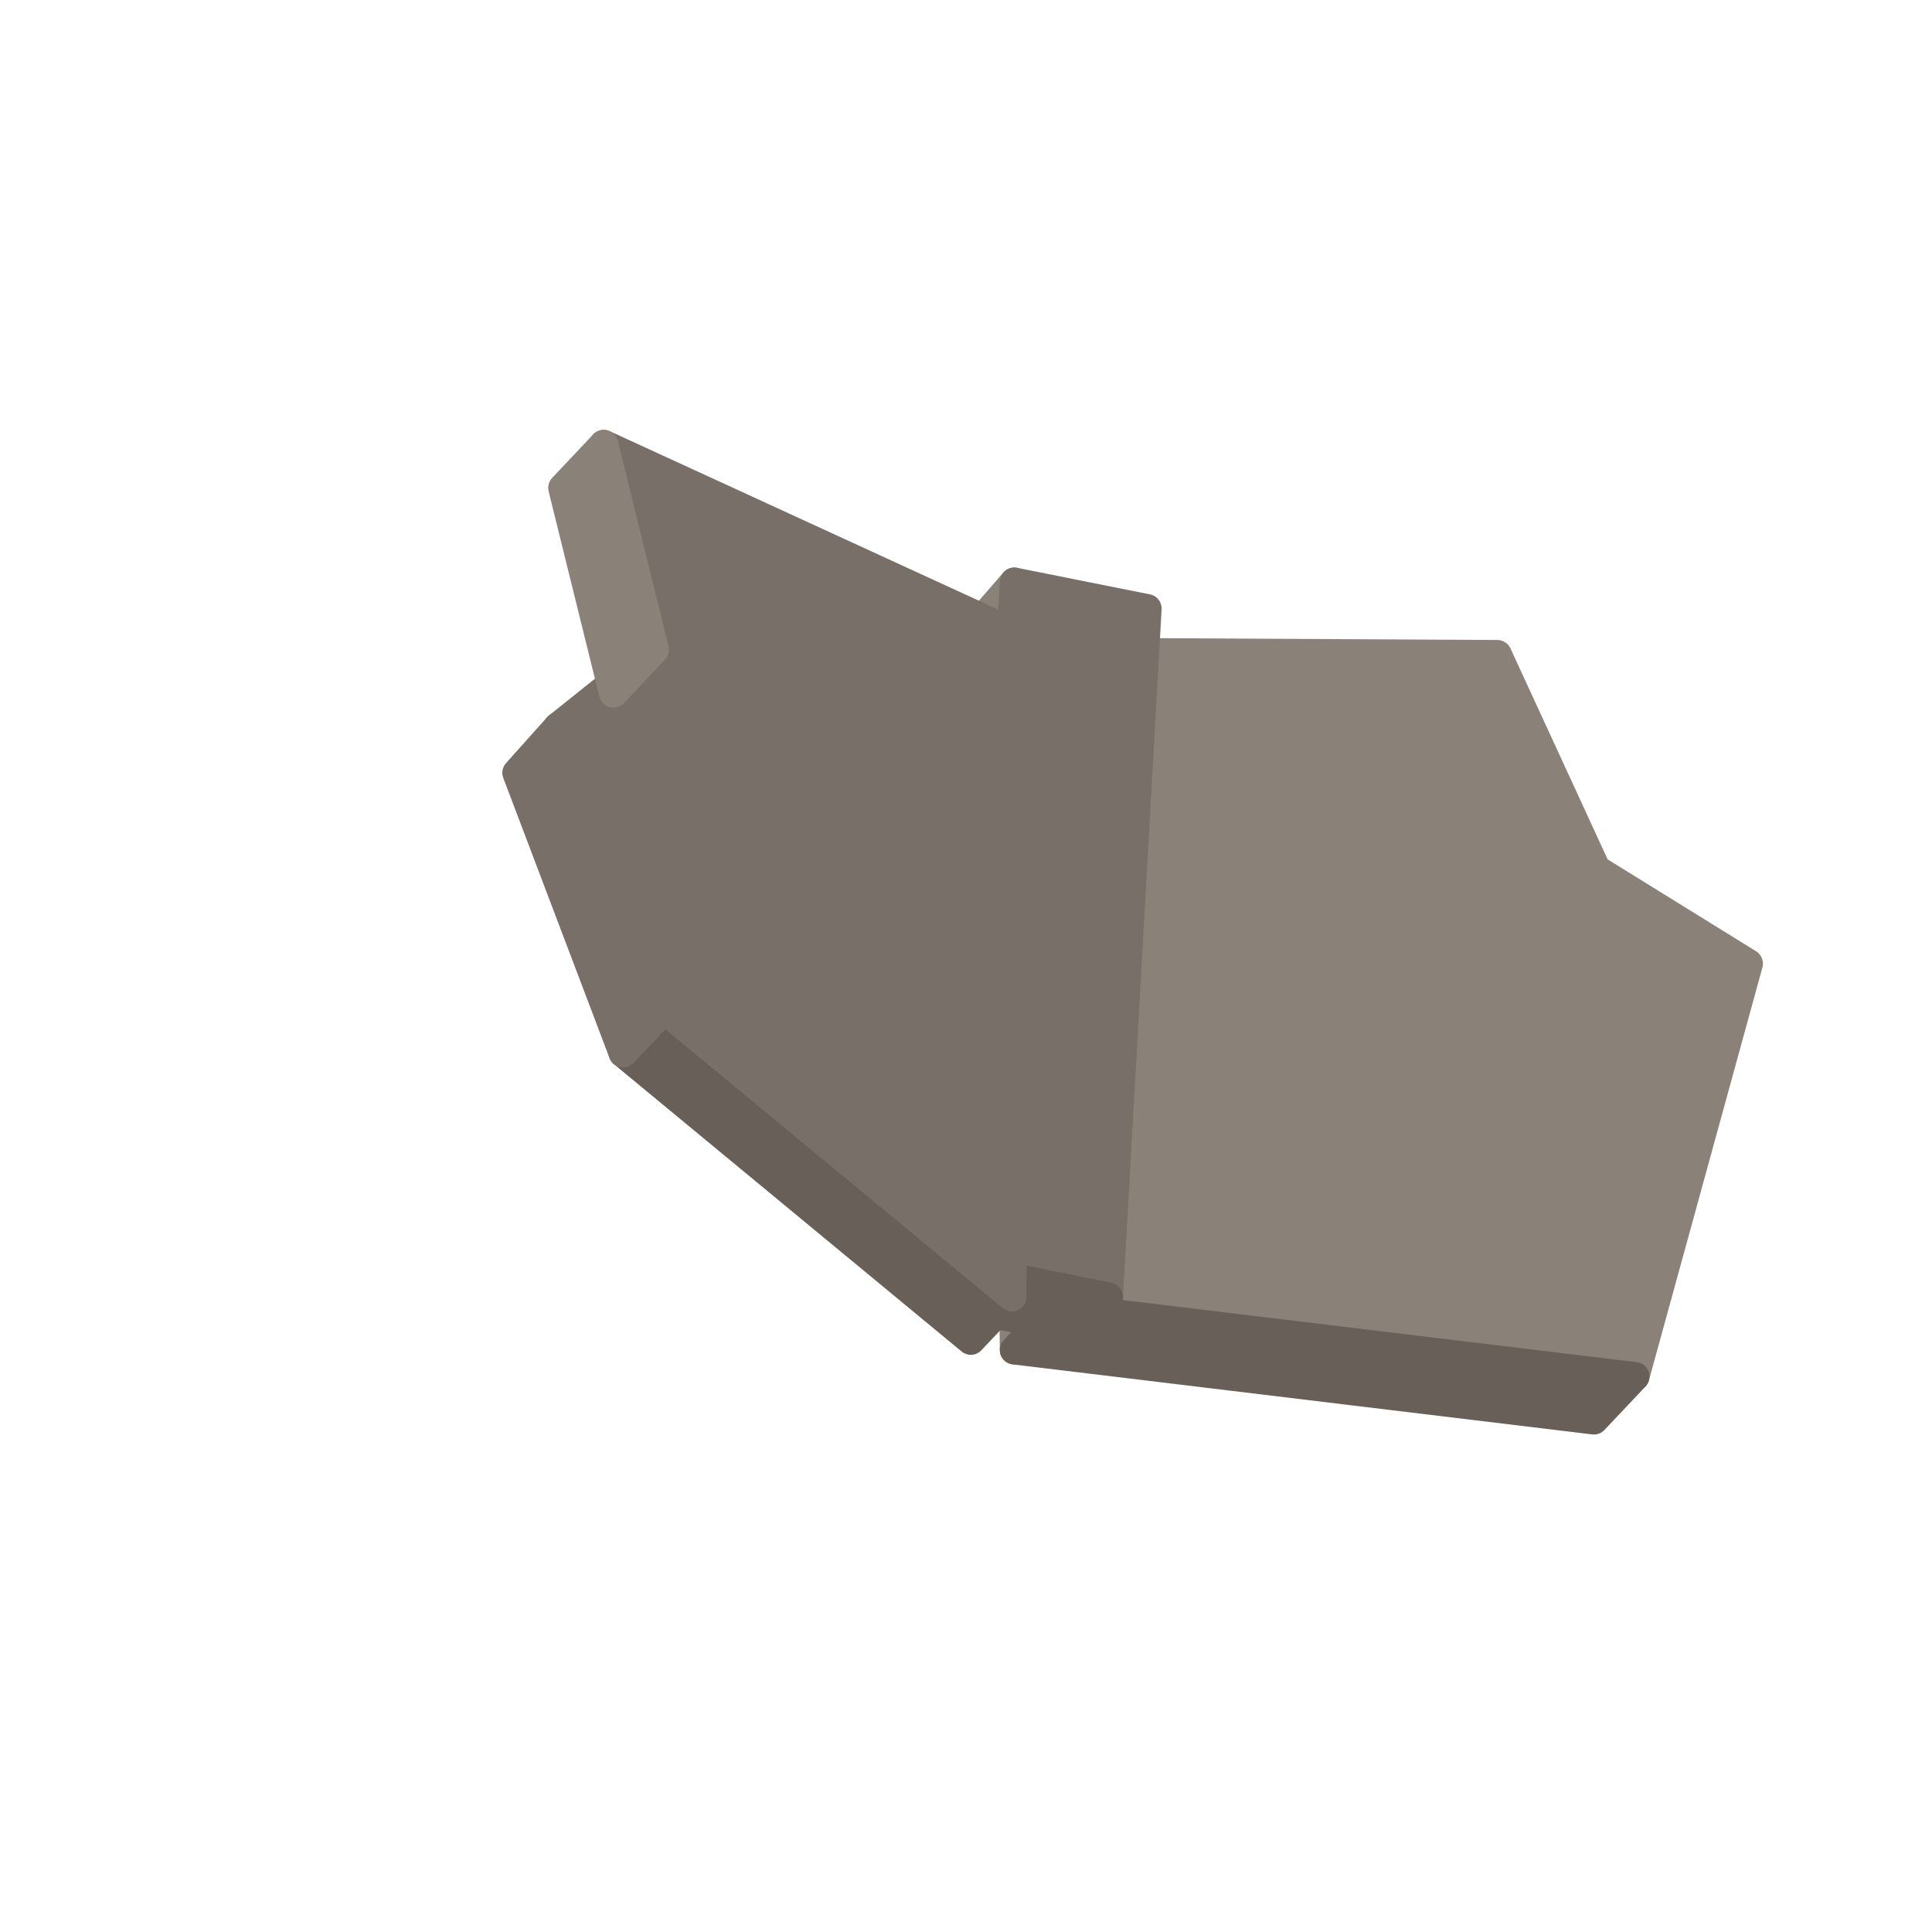
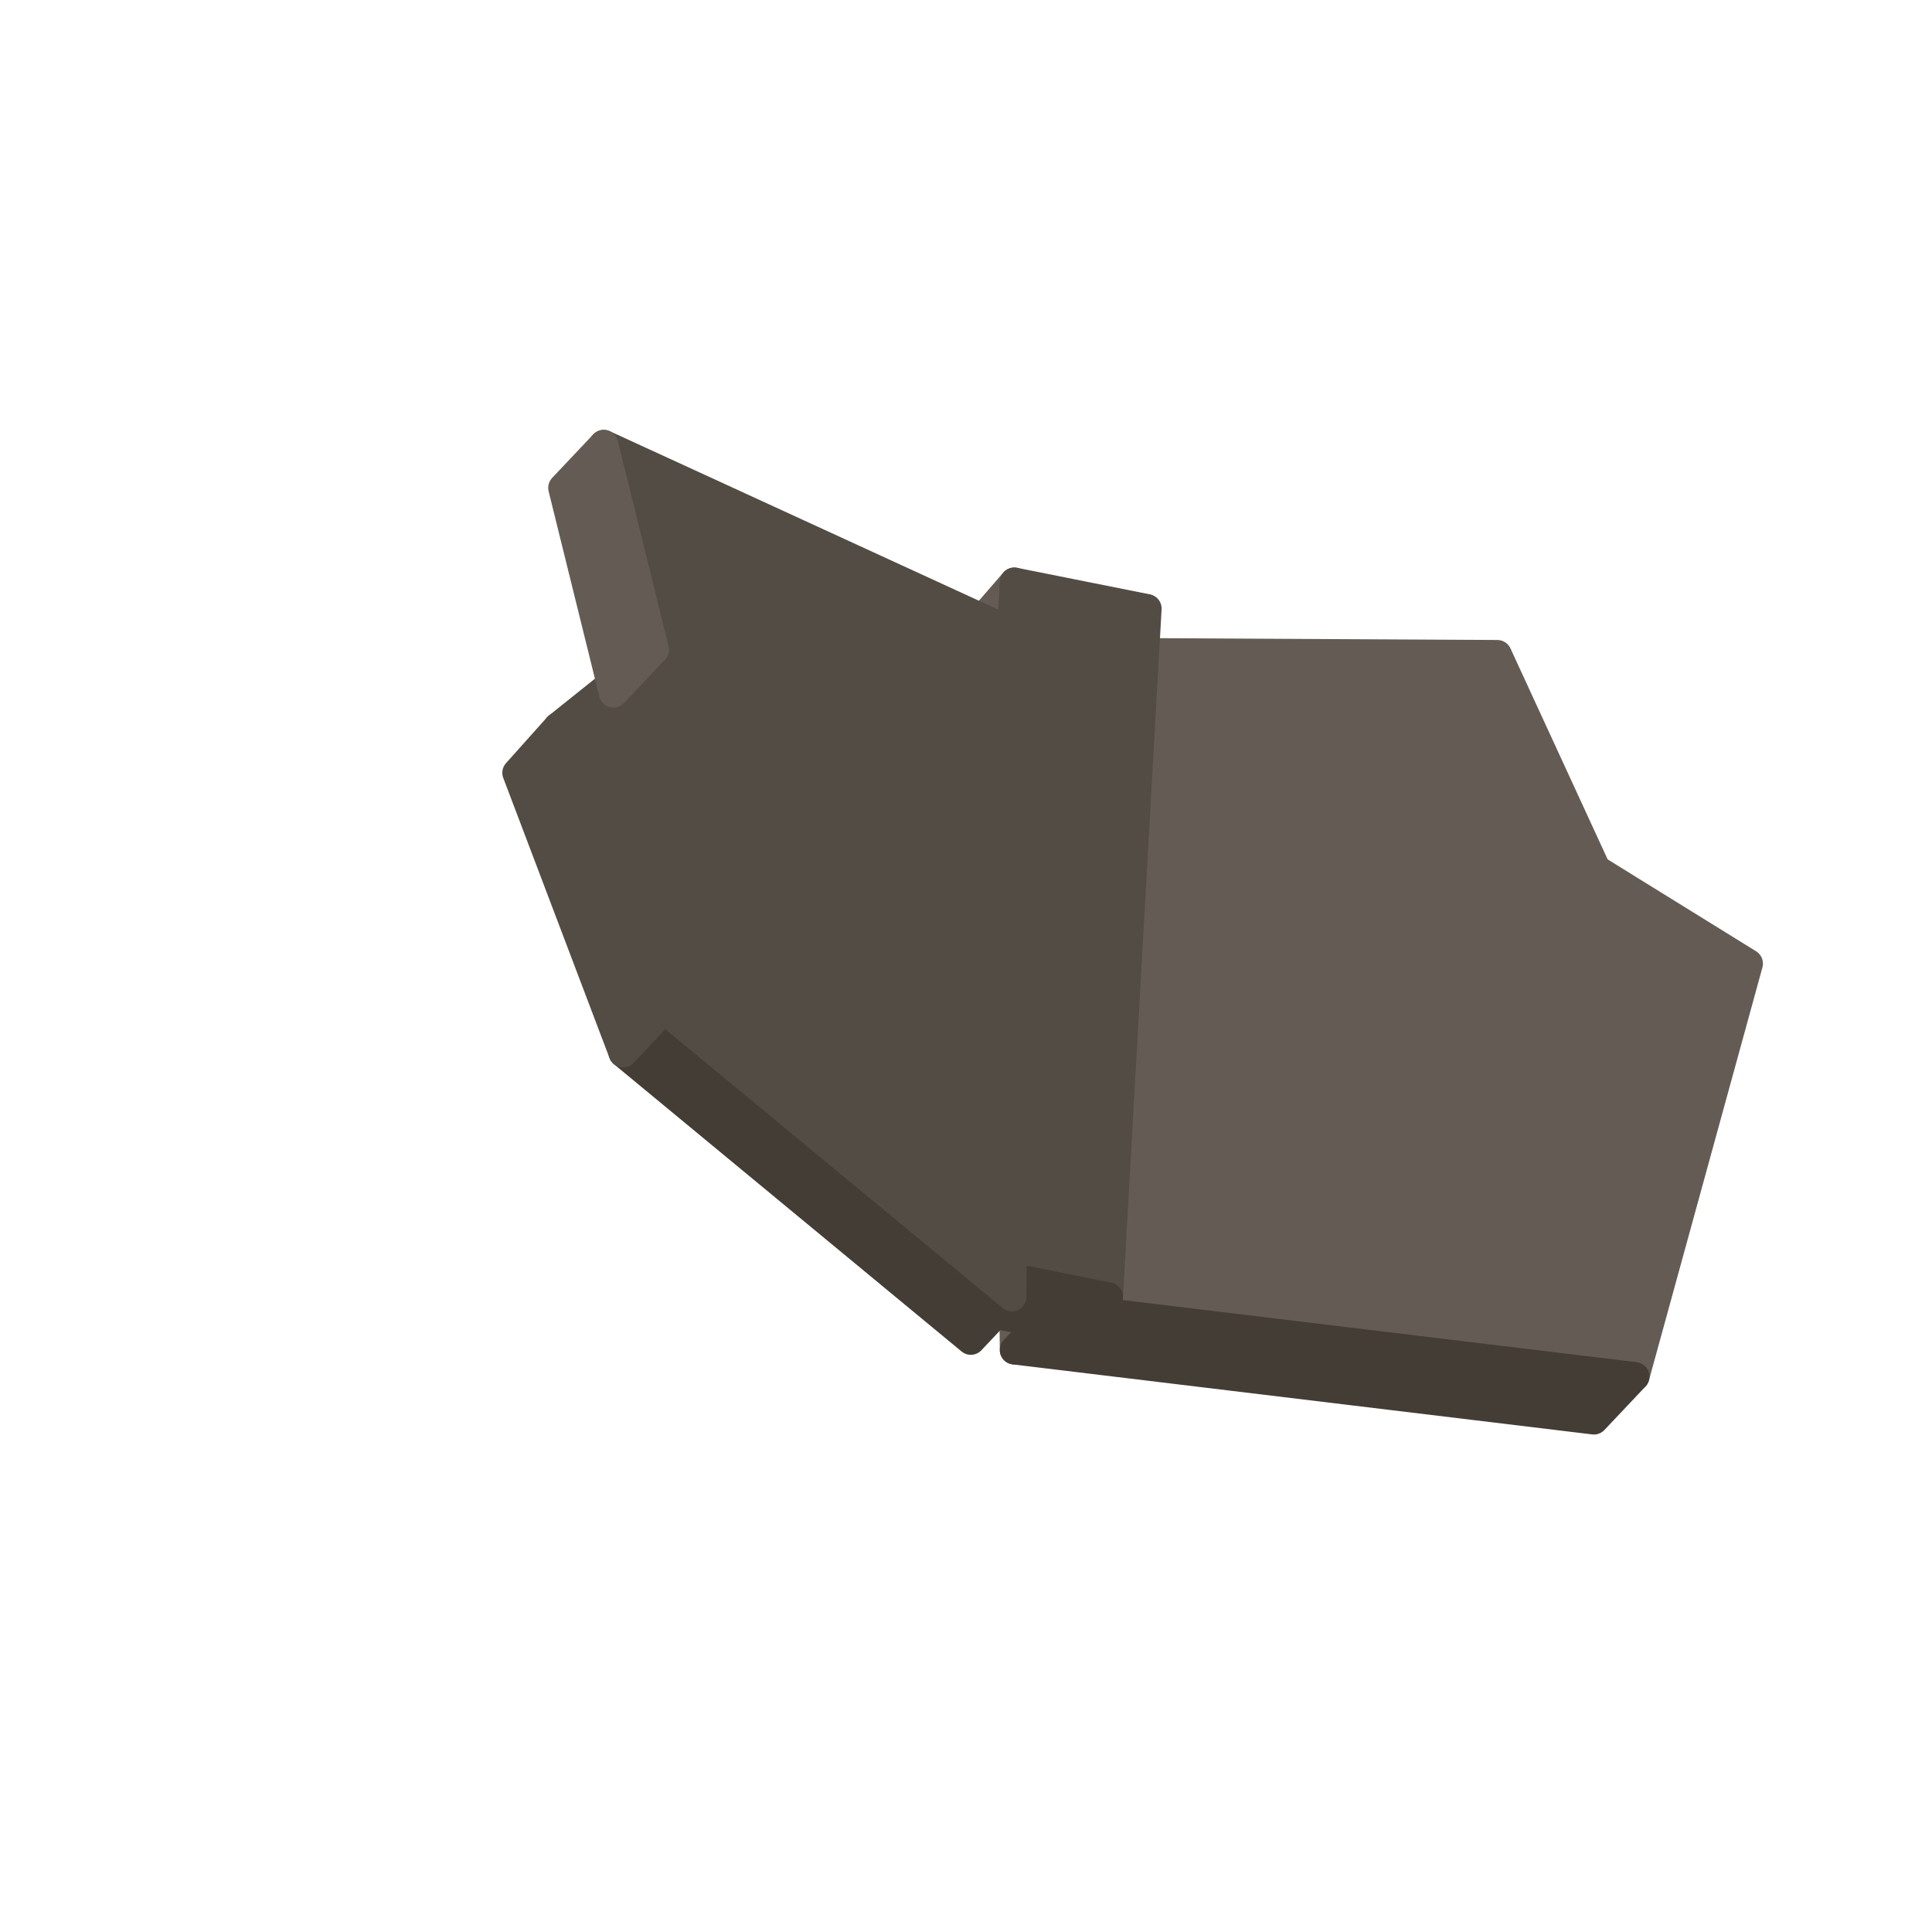
<svg xmlns="http://www.w3.org/2000/svg" width="35" height="35" viewBox="0 0 80 80">
-   <polygon fill="#8A8179" stroke="#8A8179" stroke-width="1.2" stroke-linejoin="round" points="67.7,57 43.7,54.1 43.4,27 62,27.1 66.1,36 72.4,39.9" />
-   <polygon fill="#8A8179" stroke="#8A8179" stroke-width="1.2" stroke-linejoin="round" points="42,55.9 41.7,28.8 43.4,27 43.7,54.1" />
-   <polygon fill="#686058" stroke="#686058" stroke-width="1.2" stroke-linejoin="round" points="66,58.8 42,55.9 43.7,54.1 67.7,57" />
-   <polygon fill="#8A8179" stroke="#8A8179" stroke-width="1.2" stroke-linejoin="round" points="39.1,54 40.7,25.6 42,24.1 40.4,52.6" />
-   <polygon fill="#787068" stroke="#787068" stroke-width="1.2" stroke-linejoin="round" points="45.9,53.7 40.4,52.6 42,24.1 47.5,25.2" />
-   <polygon fill="#686058" stroke="#686058" stroke-width="1.2" stroke-linejoin="round" points="44.6,55.1 39.1,54 40.4,52.6 45.9,53.7" />
-   <polygon fill="#686058" stroke="#686058" stroke-width="1.2" stroke-linejoin="round" points="40.2,55.5 25.8,43.6 27.5,41.8 41.9,53.7" />
-   <polygon fill="#787068" stroke="#787068" stroke-width="1.2" stroke-linejoin="round" points="41.9,53.7 27.5,41.8 23.1,30.1 27.1,26.9 25,18.4 42.2,26.3" />
-   <polygon fill="#8A8179" stroke="#8A8179" stroke-width="1.2" stroke-linejoin="round" points="25.4,28.7 23.3,20.2 25,18.4 27.1,26.9" />
-   <polygon fill="#787068" stroke="#787068" stroke-width="1.2" stroke-linejoin="round" points="25.8,43.6 21.4,32 23.1,30.1 27.5,41.8" />
+   <polygon fill="#645C54" stroke="#645C54" stroke-width="1.2" stroke-linejoin="round" points="67.7,57 43.7,54.1 43.4,27 62,27.1 66.1,36 72.4,39.9" />
+   <polygon fill="#645C54" stroke="#645C54" stroke-width="1.2" stroke-linejoin="round" points="42,55.9 41.7,28.8 43.4,27 43.7,54.1" />
+   <polygon fill="#443D35" stroke="#443D35" stroke-width="1.2" stroke-linejoin="round" points="66,58.8 42,55.9 43.7,54.1 67.7,57" />
+   <polygon fill="#645C54" stroke="#645C54" stroke-width="1.2" stroke-linejoin="round" points="39.1,54 40.7,25.6 42,24.1 40.4,52.6" />
+   <polygon fill="#534C44" stroke="#534C44" stroke-width="1.2" stroke-linejoin="round" points="45.9,53.7 40.4,52.6 42,24.1 47.5,25.2" />
+   <polygon fill="#443D35" stroke="#443D35" stroke-width="1.2" stroke-linejoin="round" points="44.6,55.1 39.1,54 40.4,52.6 45.9,53.7" />
+   <polygon fill="#443D35" stroke="#443D35" stroke-width="1.2" stroke-linejoin="round" points="40.2,55.5 25.8,43.6 27.5,41.8 41.9,53.7" />
+   <polygon fill="#534C44" stroke="#534C44" stroke-width="1.2" stroke-linejoin="round" points="41.9,53.7 27.5,41.8 23.1,30.1 27.1,26.9 25,18.4 42.2,26.3" />
+   <polygon fill="#645C54" stroke="#645C54" stroke-width="1.2" stroke-linejoin="round" points="25.4,28.7 23.3,20.2 25,18.4 27.1,26.9" />
+   <polygon fill="#534C44" stroke="#534C44" stroke-width="1.2" stroke-linejoin="round" points="25.8,43.6 21.4,32 23.1,30.1 27.5,41.8" />
</svg>
